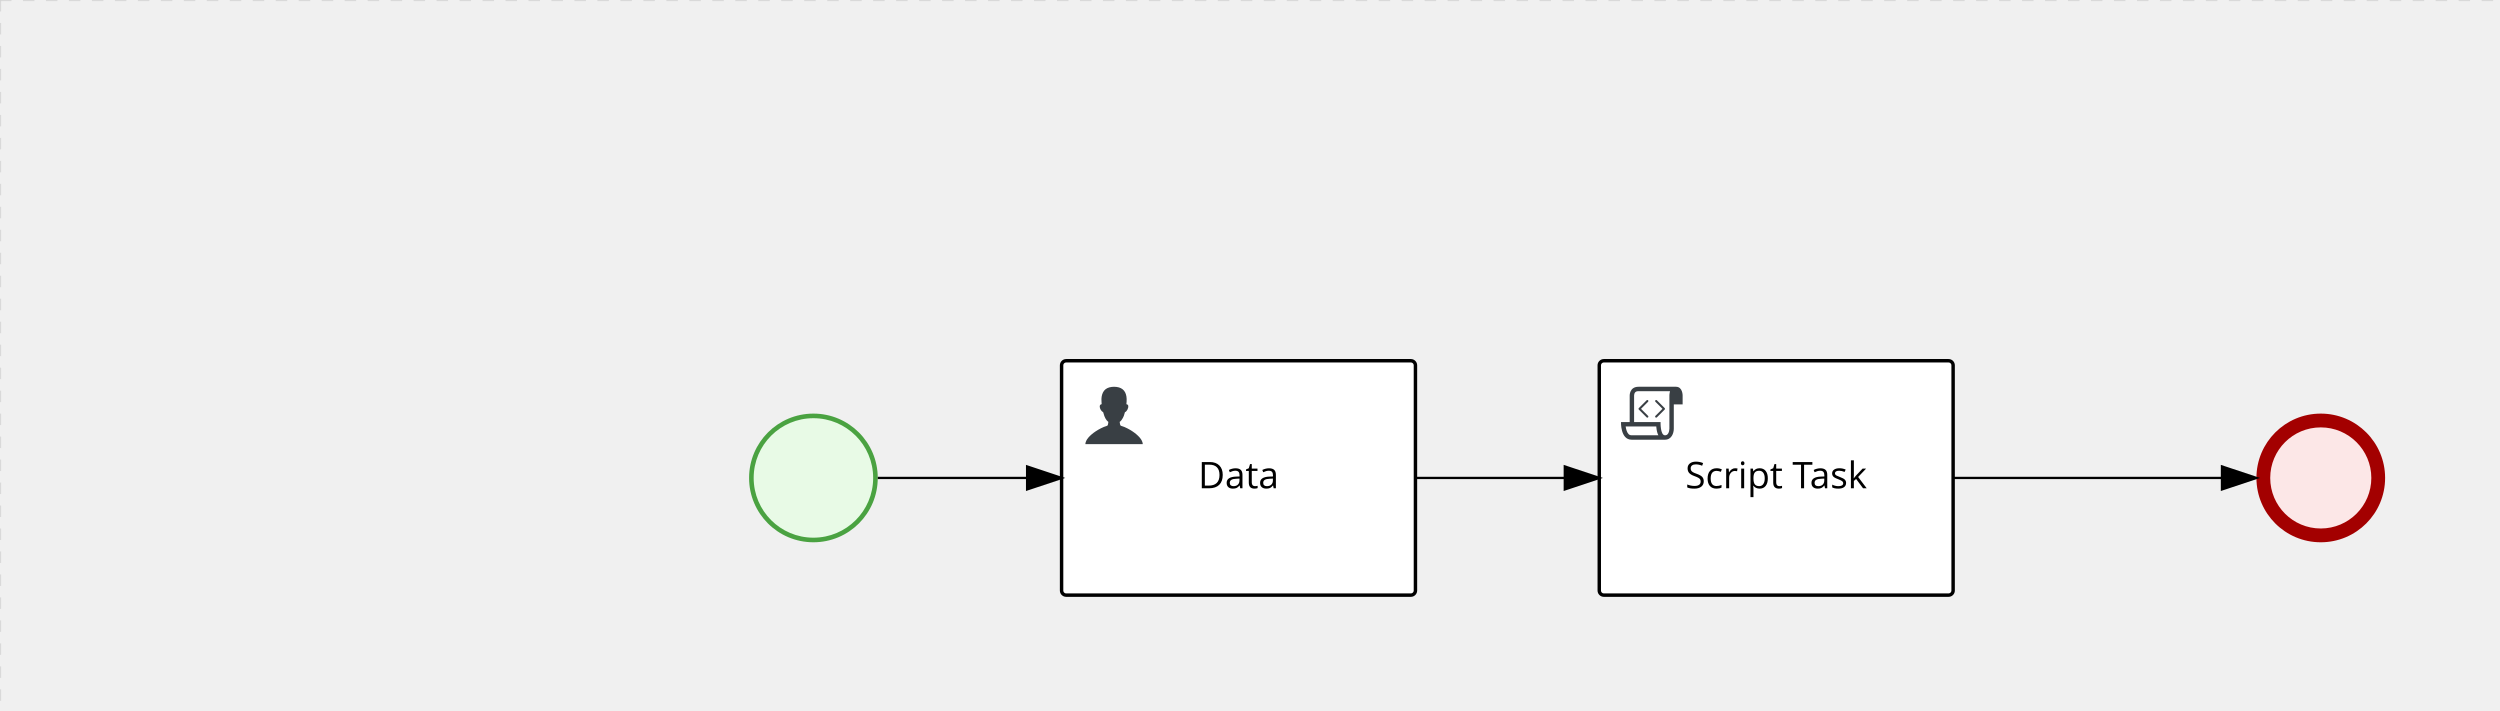
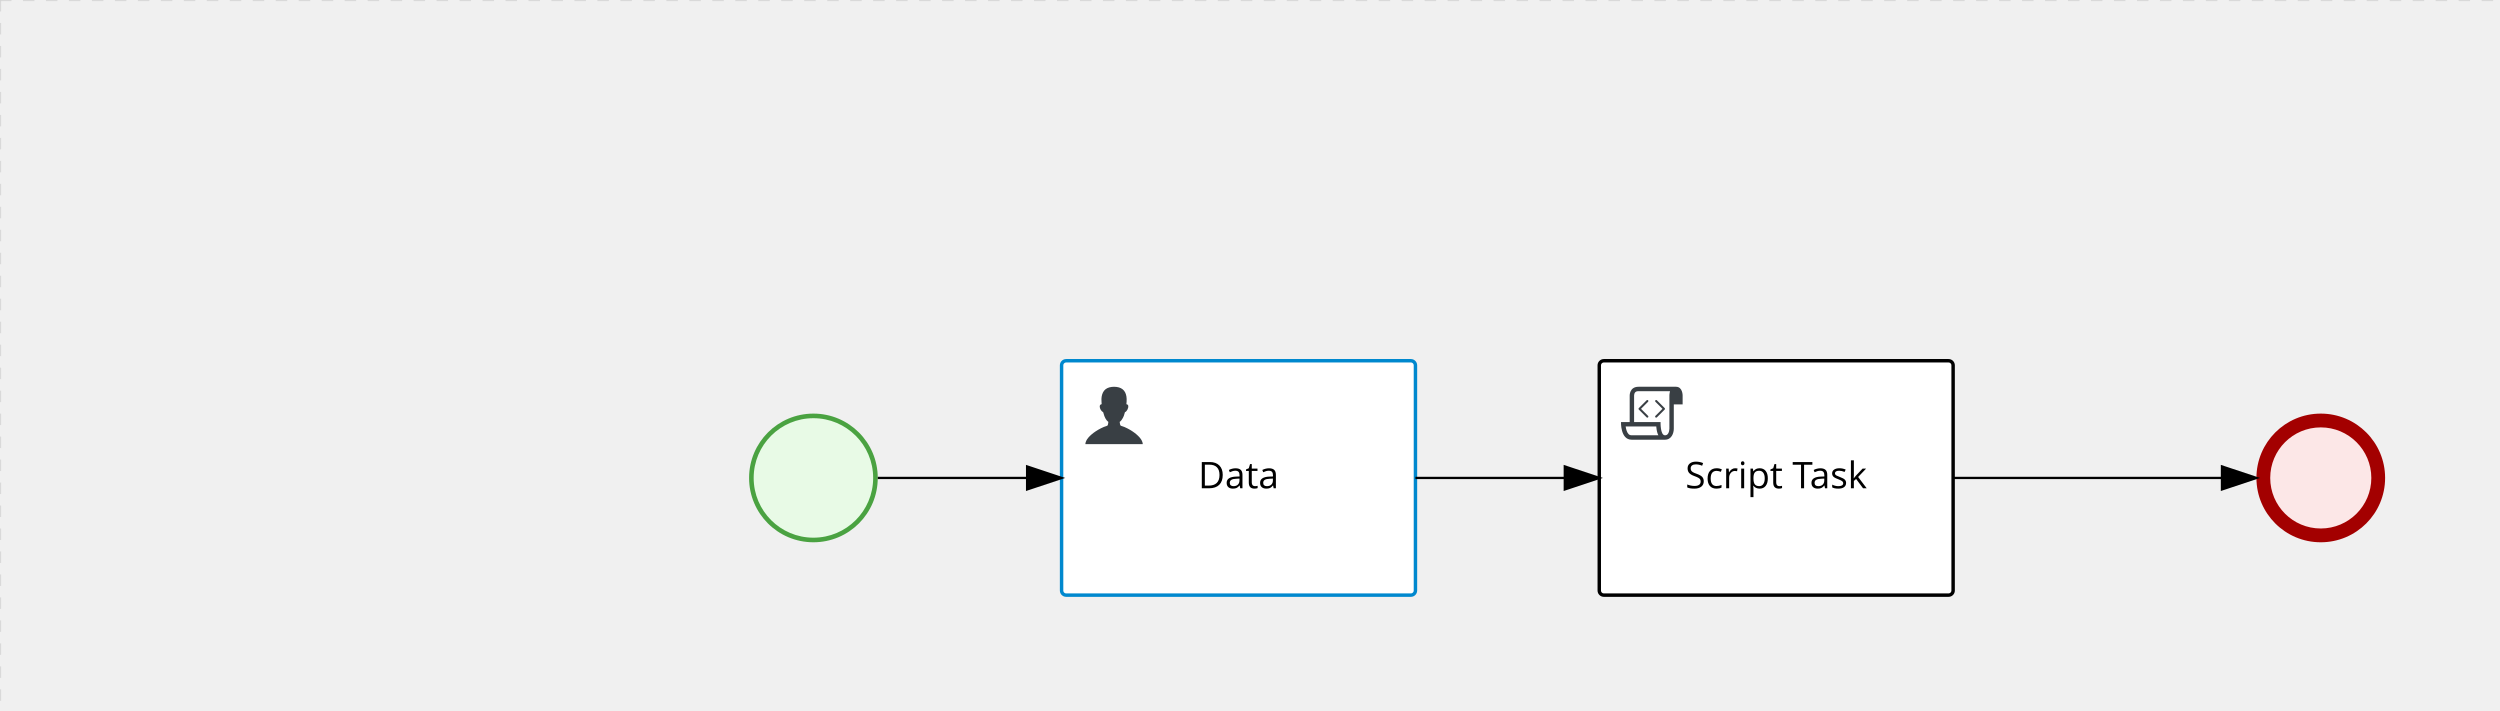
<svg xmlns="http://www.w3.org/2000/svg" version="1.1" width="1088" height="309" viewBox="0 0 1088 309">
  <defs />
  <g transform="matrix(1,0,0,1,0,0)">
    <g>
      <g>
        <g>
          <path fill="none" stroke="#d3d3d3" paint-order="fill stroke markers" d=" M 0 0 L 1200 0" stroke-miterlimit="10" stroke-opacity="0.8" stroke-dasharray="5" />
        </g>
        <g>
          <path fill="none" stroke="#d3d3d3" paint-order="fill stroke markers" d=" M 0 0 L 0 800" stroke-miterlimit="10" stroke-opacity="0.8" stroke-dasharray="5" />
        </g>
      </g>
      <g id="_80ABA180-F16E-46DF-8144-E8D290E615B0" bpmn2nodeid="_80ABA180-F16E-46DF-8144-E8D290E615B0" transform="matrix(1,0,0,1,462,157)">
        <g>
          <path fill="none" stroke="none" />
        </g>
        <g transform="matrix(1,0,0,1,0,0)">
          <path fill="#ffffff" stroke="none" id="_80ABA180-F16E-46DF-8144-E8D290E615B0?shapeType=BACKGROUND" paint-order="stroke fill markers" d=" M 2 0 L 152 0 L 152 0 A 2 2 0 0 1 154 2 L 154 100 L 154 100 A 2 2 0 0 1 152 102 L 2 102 L 2 102 A 2 2 0 0 1 0 100 L 0 2 L 0 2 A 2 2 0 0 1 2 0 Z" />
        </g>
        <g transform="matrix(1,0,0,1,0,0)">
-           <path fill="none" stroke="rgb(0,0,0)" id="_80ABA180-F16E-46DF-8144-E8D290E615B0?shapeType=BORDER&amp;renderType=STROKE" paint-order="fill stroke markers" d=" M 2 0 L 152 0 L 152 0 A 2 2 0 0 1 154 2 L 154 100 L 154 100 A 2 2 0 0 1 152 102 L 2 102 L 2 102 A 2 2 0 0 1 0 100 L 0 2 L 0 2 A 2 2 0 0 1 2 0 Z" stroke-miterlimit="10" stroke-width="1.5" stroke-dasharray="" />
+           <path fill="none" stroke="rgb(0,136,206)" id="_80ABA180-F16E-46DF-8144-E8D290E615B0?shapeType=BORDER&amp;renderType=STROKE" paint-order="fill stroke markers" d=" M 2 0 L 152 0 L 152 0 A 2 2 0 0 1 154 2 L 154 100 L 154 100 A 2 2 0 0 1 152 102 L 2 102 L 2 102 A 2 2 0 0 1 0 100 L 0 2 L 0 2 A 2 2 0 0 1 2 0 Z" stroke-miterlimit="10" stroke-width="1.5" stroke-dasharray="" />
        </g>
        <g>
          <g transform="matrix(0.06,0,0,0.06,9.4,9.4)">
            <g transform="matrix(1,0,0,1,0,0)">
              <path fill="#393f44" stroke="none" id="_80ABA180-F16E-46DF-8144-E8D290E615B0undefined" paint-order="stroke fill markers" d=" M 0 0 M 16 445.21 C 16 440.869 18.784 431.129 22.001 424.217 C 35.768 394.64 77.283 359.28 129 333.084 C 144.516 325.224 157.347 319.964 167.807 317.174 C 171.932 316.074 175.729 314.414 176.525 313.363 C 178.894 310.234 180.914 302.908 181.727 294.5 L 182.5 286.5 L 178.507 283.455 C 166.303 274.146 154.284 251.678 148.04 226.5 C 145.611 216.707 145.056 215.462 142.984 215.158 C 141.703 214.97 138.083 212.243 134.939 209.099 C 123.233 197.393 116.891 177.376 121.44 166.49 C 123.002 162.751 128.155 159.01 131.75 159.004 C 134.448 159 134.471 158.603 132.914 138.788 C 130.927 113.496 134.279 92.265 143.132 74.076 C 152.232 55.38 167.569 42.882 189.049 36.66 C 210.203 30.532 237.797 30.532 258.951 36.66 C 300.042 48.563 318.958 83.806 314.955 141 C 314.32 150.075 313.624 157.788 313.409 158.14 C 313.194 158.493 314.575 159.073 316.479 159.43 C 328.929 161.766 330.986 177.018 321.496 196.621 C 316.903 206.109 309.357 214.508 304.817 215.185 C 303.023 215.453 302.293 217.146 299.943 226.5 C 296.659 239.567 294.474 245.305 287.948 257.995 C 282.491 268.606 273.035 281.109 268.108 284.229 L 264.871 286.278 L 265.518 292.889 C 266.345 301.33 268.639 309.871 270.877 312.837 C 272.067 314.415 275.002 315.79 280.063 317.139 C 291.069 320.075 303.617 325.274 321 334.102 C 369.815 358.891 410.848 393.758 425.032 422.5 C 429.07 430.682 432 440.232 432 445.21 L 432 448 L 224 448 L 16 448 L 16 445.21 Z" />
            </g>
          </g>
        </g>
        <g transform="matrix(1,0,0,1,4.04,13.68)">
          <g transform="matrix(0.04,0,0,0.04,63.36,69.12)">
            <g transform="matrix(1,0,0,1,0,0)">
              <path fill="none" stroke="none" />
            </g>
            <g transform="matrix(1,0,0,1,0,0)">
              <path fill="none" stroke="none" />
            </g>
          </g>
        </g>
        <g transform="matrix(1,0,0,1,59.44531,43.5)">
          <text fill="#000000" stroke="none" font-family="Open Sans" font-size="12pt" font-style="normal" font-weight="normal" text-decoration="normal" x="17.555" y="12" text-anchor="middle" dominant-baseline="alphabetic">Data</text>
        </g>
      </g>
      <g id="_CB7328E4-B75D-4753-A76E-CE4486068450" bpmn2nodeid="_CB7328E4-B75D-4753-A76E-CE4486068450" transform="matrix(1,0,0,1,982,180)">
        <g>
          <path fill="none" stroke="none" />
        </g>
        <g transform="matrix(0.125,0,0,0.125,0,0)">
          <g transform="matrix(1,0,0,1,0,0)">
            <path fill="#fce7e7" stroke="none" id="_CB7328E4-B75D-4753-A76E-CE4486068450?shapeType=BACKGROUND" paint-order="stroke fill markers" d=" M 0 0 M 444 224 C 444 263.9 434.2 300.8 414.4 334.5 C 394.7 368.2 368 394.9 334.4 414.5 C 300.8 434.1 263.9 444 224 444 C 184.1 444 147.2 434.2 113.5 414.4 C 79.8 394.7 53.1 368 33.5 334.4 C 13.9 300.8 4 263.9 4 224 C 4 184.1 13.8 147.2 33.6 113.5 C 53.4 79.8 80.1 53.1 113.6 33.5 C 147.1 13.9 184.1 4 224 4 C 263.9 4 300.8 13.8 334.5 33.6 C 368.2 53.4 394.9 80.1 414.5 113.6 C 434.1 147.1 444 184.1 444 224 Z" />
          </g>
          <g>
            <g transform="matrix(1,0,0,1,0,0)">
              <g transform="matrix(1,0,0,1,0,0)">
                <path fill="#a30000" stroke="none" id="_CB7328E4-B75D-4753-A76E-CE4486068450?shapeType=BORDER&amp;renderType=FILL" paint-order="stroke fill markers" d=" M 0 0 M 224 0 C 100.3 0 0 100.3 0 224 C 0 347.7 100.3 448 224 448 C 347.7 448 448 347.7 448 224 C 448 100.3 347.7 0 224 0 Z M 0 0 M 224 400 C 126.8 400 48 321.2 48 224 C 48 126.8 126.8 48 224 48 C 321.2 48 400 126.8 400 224 C 400 321.2 321.2 400 224 400 Z" />
              </g>
            </g>
          </g>
        </g>
        <g transform="matrix(1,0,0,1,28,61)" />
      </g>
      <g id="_1ED9A45E-8FD2-4AAD-93F1-FB64697E4A4E" bpmn2nodeid="_1ED9A45E-8FD2-4AAD-93F1-FB64697E4A4E" transform="matrix(1,0,0,1,326,180)">
        <g>
          <path fill="none" stroke="none" />
        </g>
        <g transform="matrix(0.125,0,0,0.125,0,0)">
          <g transform="matrix(1,0,0,1,0,0)">
            <path fill="#e8fae6" stroke="none" id="_1ED9A45E-8FD2-4AAD-93F1-FB64697E4A4E?shapeType=BACKGROUND" paint-order="stroke fill markers" d=" M 0 0 M 444 224 C 444 263.9 434.2 300.8 414.4 334.5 C 394.7 368.2 368 394.9 334.4 414.5 C 300.8 434.1 263.9 444 224 444 C 184.1 444 147.2 434.2 113.5 414.4 C 79.8 394.7 53.1 368 33.5 334.4 C 13.9 300.8 4 263.9 4 224 C 4 184.1 13.8 147.2 33.6 113.5 C 53.4 79.8 80.1 53.1 113.6 33.5 C 147.1 13.9 184.1 4 224 4 C 263.9 4 300.8 13.8 334.5 33.6 C 368.2 53.4 394.9 80.1 414.5 113.6 C 434.1 147.1 444 184.1 444 224 Z" />
          </g>
          <g>
            <g transform="matrix(1,0,0,1,0,0)">
              <g transform="matrix(1,0,0,1,0,0)">
                <path fill="#4aa241" stroke="none" id="_1ED9A45E-8FD2-4AAD-93F1-FB64697E4A4E?shapeType=BORDER&amp;renderType=FILL" paint-order="stroke fill markers" d=" M 0 0 M 224 0 C 100.3 0 0 100.3 0 224 C 0 347.7 100.3 448 224 448 C 347.7 448 448 347.7 448 224 C 448 100.3 347.7 0 224 0 Z M 0 0 M 224 432 C 109.1 432 16 338.9 16 224 C 16 109.1 109.1 16 224 16 C 338.9 16 432 109.1 432 224 C 432 338.9 338.9 432 224 432 Z" />
              </g>
            </g>
          </g>
        </g>
        <g transform="matrix(1,0,0,1,28,61)" />
      </g>
      <g id="_5473D213-2630-4393-AD61-87581594BC3A" bpmn2nodeid="_5473D213-2630-4393-AD61-87581594BC3A" transform="matrix(1,0,0,1,696,157)">
        <g>
          <path fill="none" stroke="none" />
        </g>
        <g transform="matrix(1,0,0,1,0,0)">
          <path fill="#ffffff" stroke="none" id="_5473D213-2630-4393-AD61-87581594BC3A?shapeType=BACKGROUND" paint-order="stroke fill markers" d=" M 2 0 L 152 0 L 152 0 A 2 2 0 0 1 154 2 L 154 100 L 154 100 A 2 2 0 0 1 152 102 L 2 102 L 2 102 A 2 2 0 0 1 0 100 L 0 2 L 0 2 A 2 2 0 0 1 2 0 Z" />
        </g>
        <g transform="matrix(1,0,0,1,0,0)">
          <path fill="none" stroke="#000000" id="_5473D213-2630-4393-AD61-87581594BC3A?shapeType=BORDER&amp;renderType=STROKE" paint-order="fill stroke markers" d=" M 2 0 L 152 0 L 152 0 A 2 2 0 0 1 154 2 L 154 100 L 154 100 A 2 2 0 0 1 152 102 L 2 102 L 2 102 A 2 2 0 0 1 0 100 L 0 2 L 0 2 A 2 2 0 0 1 2 0 Z" stroke-miterlimit="10" stroke-width="1.5" stroke-dasharray="" />
        </g>
        <g>
          <g transform="matrix(0.06,0,0,0.06,9.4,9.4)">
            <g transform="matrix(1,0,0,1,0,0)">
              <path fill="#393f44" stroke="none" id="_5473D213-2630-4393-AD61-87581594BC3Aundefined" paint-order="stroke fill markers" d=" M 0 0 M 197.3 130.2 C 194.4 127.3 189.6 127.3 186.7 130.2 L 130.2 186.7 C 127.3 189.6 127.3 194.4 130.2 197.3 L 186.7 253.8 C 188.1 255.3 190.1 256 192 256 C 193.9 256 195.9 255.3 197.3 253.7 C 200.2 250.8 200.2 246 197.3 243.1 L 146.2 192 L 197.3 140.8 C 200.2 137.9 200.2 133.1 197.3 130.2 Z" />
            </g>
            <g transform="matrix(1,0,0,1,0,0)">
              <path fill="#393f44" stroke="none" id="_5473D213-2630-4393-AD61-87581594BC3Aundefined" paint-order="stroke fill markers" d=" M 0 0 M 261.3 130.2 C 258.4 127.3 253.6 127.3 250.7 130.2 C 247.8 133.1 247.8 137.9 250.7 140.8 L 301.8 191.9 L 250.7 243 C 247.8 245.9 247.8 250.7 250.7 253.6 C 252.1 255.3 254.1 256 256 256 C 257.9 256 259.9 255.3 261.3 253.8 L 317.8 197.3 C 320.7 194.4 320.7 189.6 317.8 186.7 L 261.3 130.2 Z" />
            </g>
            <g transform="matrix(1,0,0,1,0,0)">
              <path fill="#393f44" stroke="none" id="_5473D213-2630-4393-AD61-87581594BC3Aundefined" paint-order="stroke fill markers" d=" M 0 0 M 400 32 C 400 32 152.8 32 128 32 C 62 32 64 96 64 96 L 64 288 L 1 288 C 1 288 -4 416 78 416 L 320 416 C 368 416 384 368 384 336 C 384 314.2 384 224.4 384 160 L 448 160 L 448 96 C 448 96 449 32 400 32 Z M 0 0 M 78 383.9 C 68.5 383.9 61.6 381.1 55.5 374.9 C 43.4 362.4 37.5 339.6 34.9 320 L 256.9 320 C 257.1 322.7 257.3 325.4 257.6 328.2 C 260 351.6 264.7 370.1 271.9 383.9 L 78 383.9 L 78 383.9 Z M 0 0 M 352 336 C 352 345.9 349.6 360.3 342.9 371 C 337.2 380.1 330.4 384 320 384 C 285 384 288 288 288 288 L 96 288 L 96 96 L 96 95.9 L 96 95.1 C 96 90.6 97.6 78.3 104.7 71.2 C 106.5 69.4 111.9 64 128 64 L 356.5 64 C 354.4 72.8 352.8 81.8 352.2 89.9 C 352.2 90.5 352.1 91.1 352.1 91.7 C 352.1 92 352.1 92.3 352.1 92.6 C 352 94.8 352 96 352 96 L 352 160 L 352 336 Z" />
            </g>
          </g>
        </g>
        <g transform="matrix(1,0,0,1,37.45703,43.5)">
          <text fill="#000000" stroke="none" font-family="Open Sans" font-size="12pt" font-style="normal" font-weight="normal" text-decoration="normal" x="39.543" y="12" text-anchor="middle" dominant-baseline="alphabetic">Script Task</text>
        </g>
      </g>
      <g id="_926C0321-551B-4C78-AC1D-11303ED966DE" bpmn2nodeid="_926C0321-551B-4C78-AC1D-11303ED966DE">
        <g>
          <path fill="none" stroke="#000000" paint-order="fill stroke markers" d=" M 382 208 L 447 208" stroke-miterlimit="10" stroke-dasharray="" />
        </g>
        <g transform="matrix(1,0,0,1,382,208)" />
        <g transform="matrix(6.123233995736766e-17,1,-1,6.123233995736766e-17,462,203)">
          <path fill="#000000" stroke="#000000" paint-order="fill stroke markers" d=" M 10 15 L 0 15 L 5 0 Z" stroke-miterlimit="10" stroke-dasharray="" />
        </g>
        <g transform="matrix(1,0,0,1,382,198)" />
      </g>
      <g id="_DCCB08F0-16F7-4D9D-8272-53C7F2301703" bpmn2nodeid="_DCCB08F0-16F7-4D9D-8272-53C7F2301703">
        <g>
          <path fill="none" stroke="#000000" paint-order="fill stroke markers" d=" M 616 208 L 681 208" stroke-miterlimit="10" stroke-dasharray="" />
        </g>
        <g transform="matrix(1,0,0,1,616,208)" />
        <g transform="matrix(6.123233995736766e-17,1,-1,6.123233995736766e-17,696,203)">
          <path fill="#000000" stroke="#000000" paint-order="fill stroke markers" d=" M 10 15 L 0 15 L 5 0 Z" stroke-miterlimit="10" stroke-dasharray="" />
        </g>
        <g transform="matrix(1,0,0,1,616,198)" />
      </g>
      <g id="_CB54870C-A5FE-427B-8587-DB8250EFE56A" bpmn2nodeid="_CB54870C-A5FE-427B-8587-DB8250EFE56A">
        <g>
          <path fill="none" stroke="#000000" paint-order="fill stroke markers" d=" M 850 208 L 967 208" stroke-miterlimit="10" stroke-dasharray="" />
        </g>
        <g transform="matrix(1,0,0,1,850,208)" />
        <g transform="matrix(6.123233995736766e-17,1,-1,6.123233995736766e-17,982,203)">
          <path fill="#000000" stroke="#000000" paint-order="fill stroke markers" d=" M 10 15 L 0 15 L 5 0 Z" stroke-miterlimit="10" stroke-dasharray="" />
        </g>
        <g transform="matrix(1,0,0,1,850,198)" />
      </g>
      <g transform="matrix(1,0,0,1,982,180)" />
      <g transform="matrix(1,0,0,1,326,180)" />
      <g transform="matrix(1,0,0,1,696,157)" />
      <g transform="matrix(1,0,0,1,462,157)" />
    </g>
  </g>
</svg>
